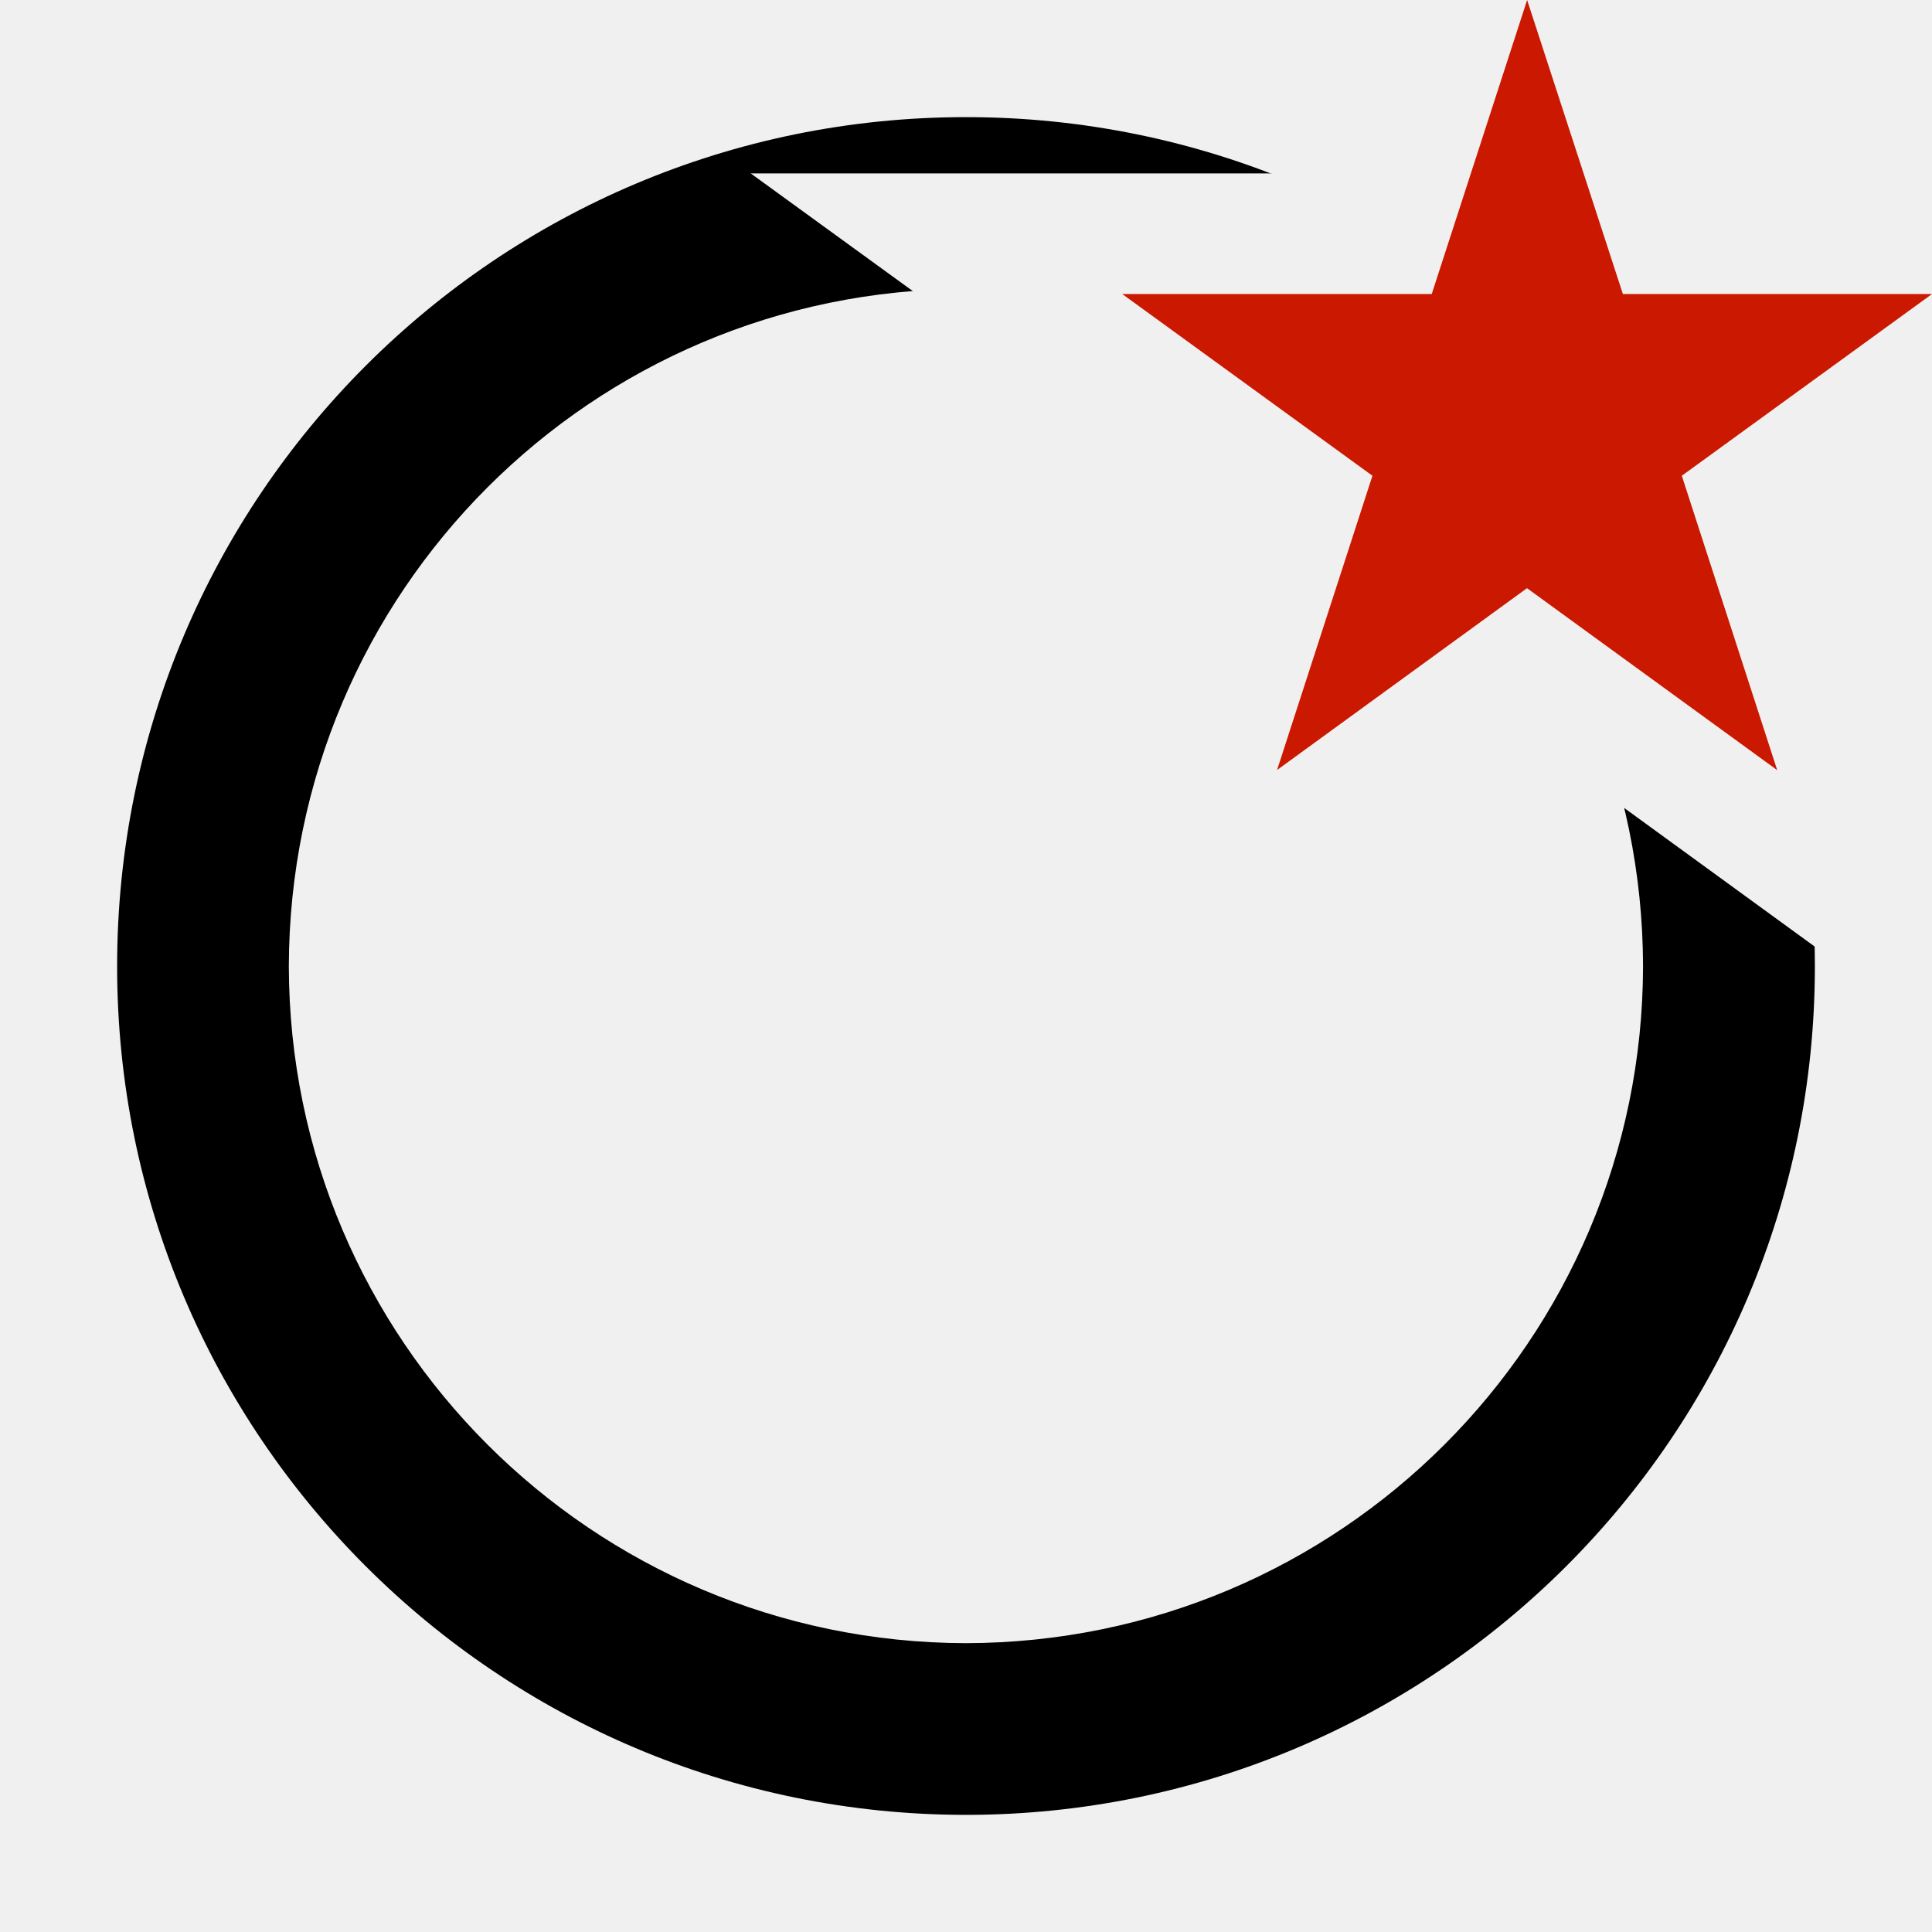
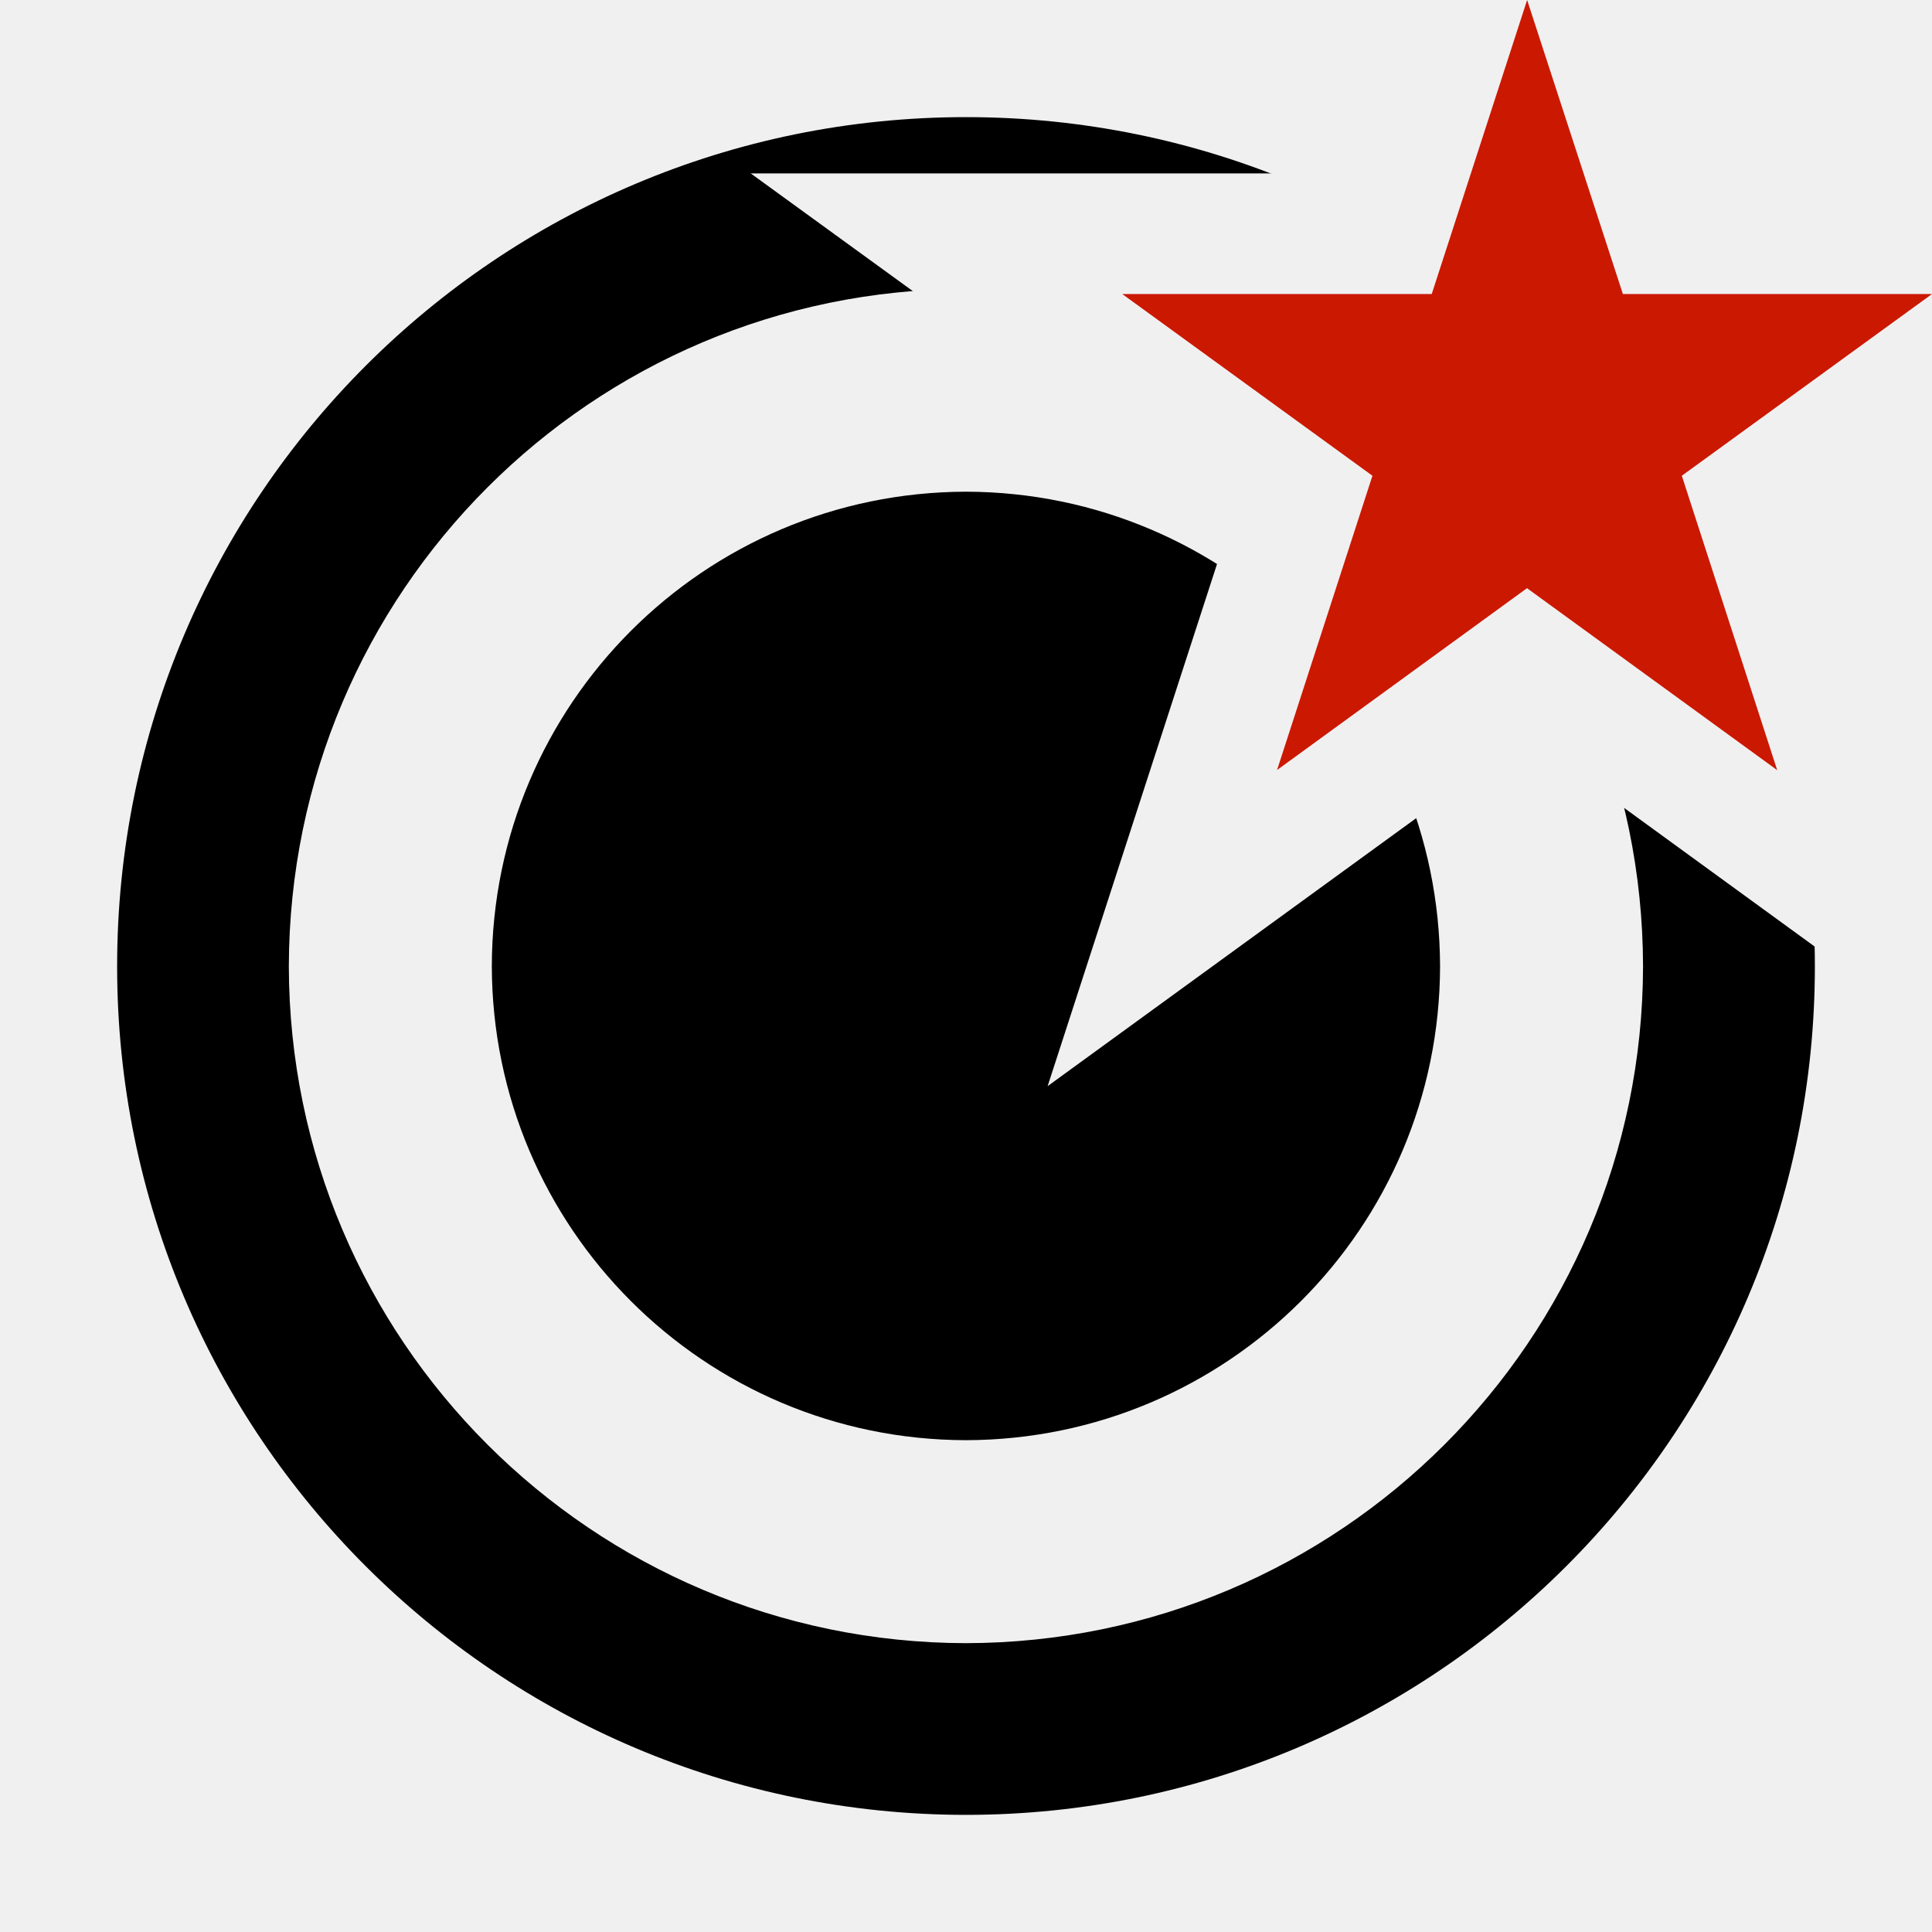
<svg xmlns="http://www.w3.org/2000/svg" width="16" height="16" viewBox="0 0 16 16" shape-rendering="geometricPrecision">
  <defs>
    <mask id="a">
      <rect fill="#fff" width="100%" height="100%" />
      <path d="M19.08 1.436h-4.915L12.65-3.238l-1.52 4.674H6.217l3.975 2.886-1.516 4.673 3.972-2.888 3.972 2.89-1.516-4.675z" />
    </mask>
  </defs>
  <path fill="#cb1800" d="M13.928 3.94L16 2.435h-2.56L12.647 0l-.79 2.435H9.294l2.072 1.505-.79 2.437 2.07-1.506 2.072 1.507" />
-   <path d="M8 .97C4.116.97.97 4.117.97 8.003c0 3.88 3.147 7.025 7.03 7.027 3.882-.002 7.03-3.146 7.03-7.027C15.03 4.116 11.882.97 8 .97zm0 12.638c-3.097-.006-5.602-2.512-5.608-5.605.006-3.1 2.51-5.606 5.607-5.61 3.097.005 5.602 2.51 5.608 5.61-.006 3.094-2.51 5.6-5.61 5.605z" mask="url(#a)" />
+   <g mask="url(#a)">
+     <path d="M8 .97C4.116.97.97 4.117.97 8.003c0 3.88 3.147 7.025 7.03 7.027 3.882-.002 7.03-3.146 7.03-7.027C15.03 4.116 11.882.97 8 .97zm0 12.638c-3.097-.006-5.602-2.512-5.608-5.605.006-3.1 2.51-5.606 5.607-5.61 3.097.005 5.602 2.51 5.608 5.61-.006 3.094-2.51 5.6-5.61 5.605z" />
+     <path d="M8 11.927c-2.17-.004-3.922-1.76-3.927-3.925C4.077 5.832 5.83 4.077 8 4.072c2.168.005 3.92 1.76 3.926 3.93-.004 2.166-1.758 3.92-3.927 3.925z" />
+   </g>
</svg>
